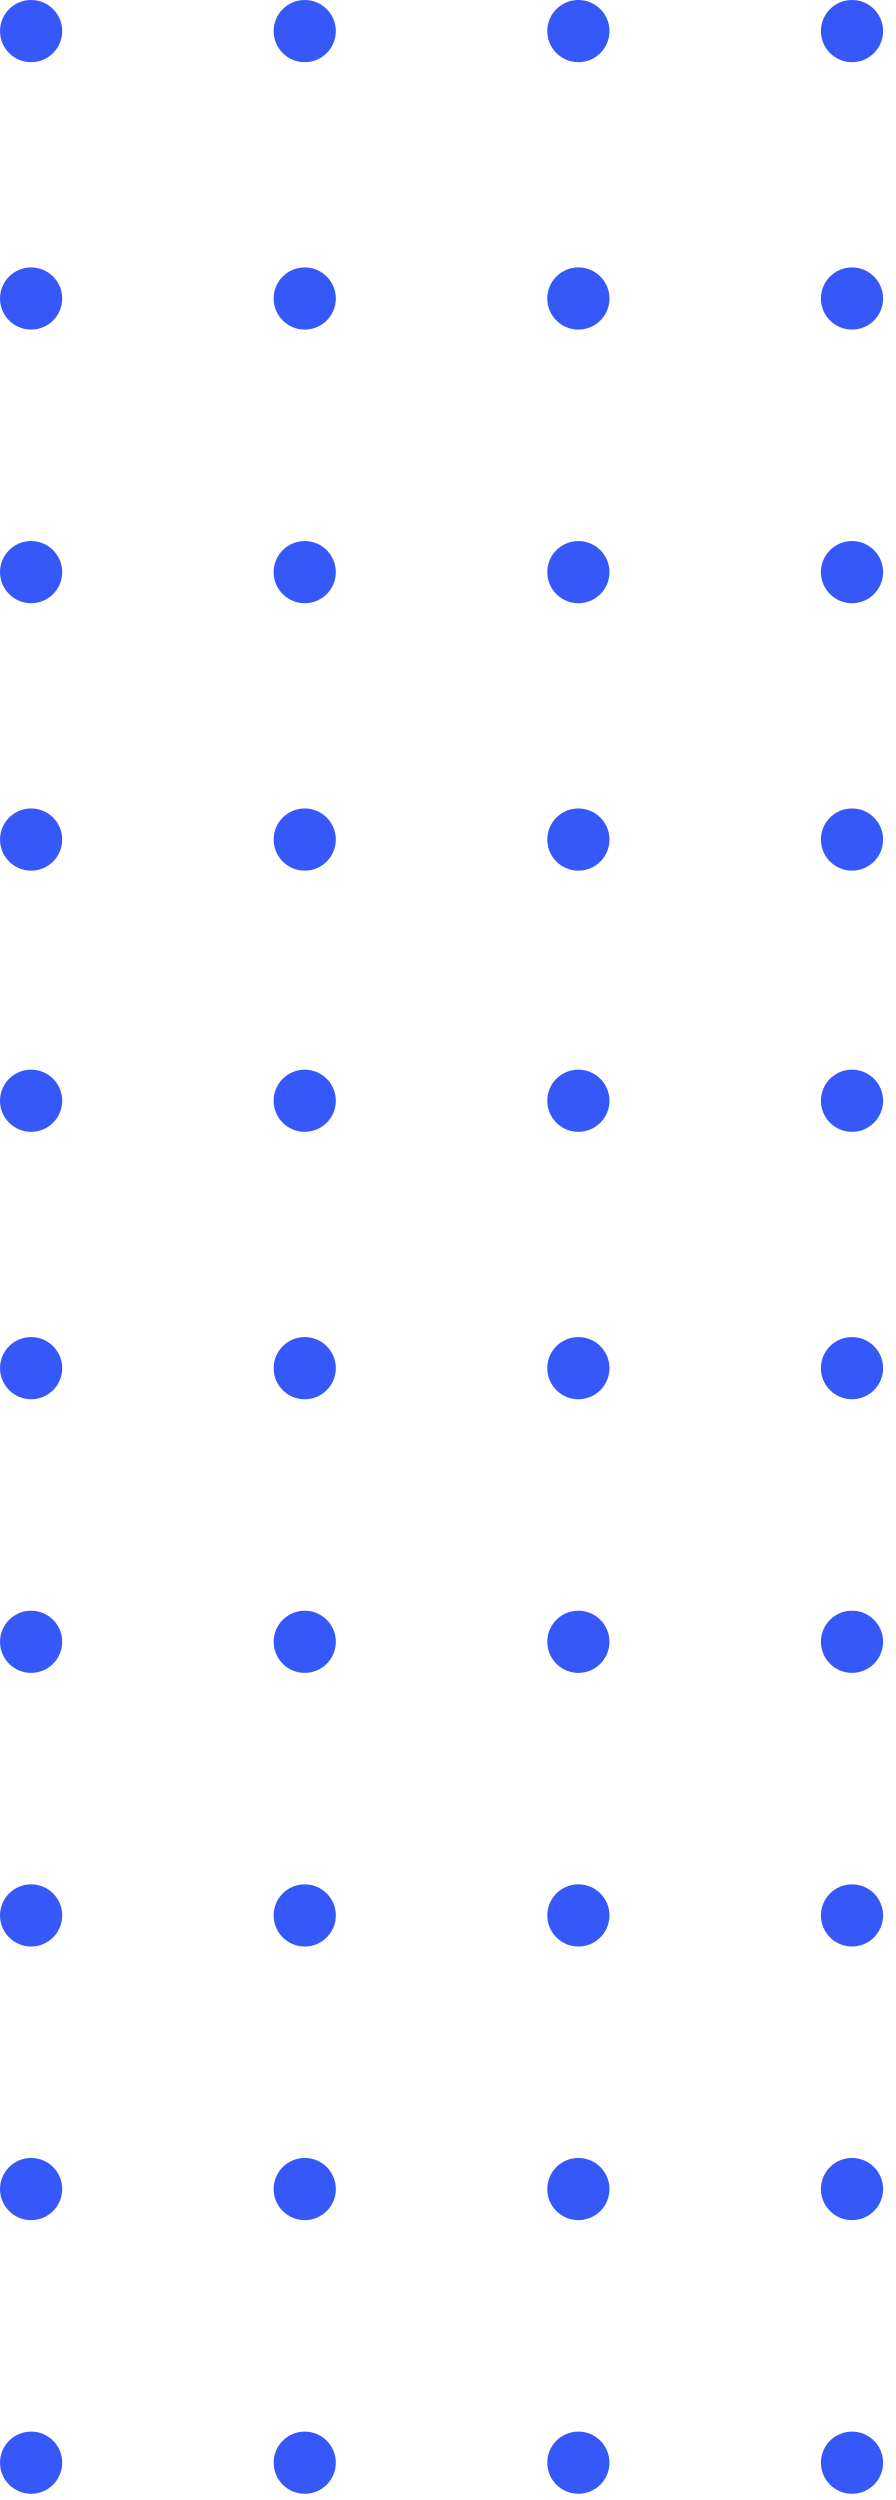
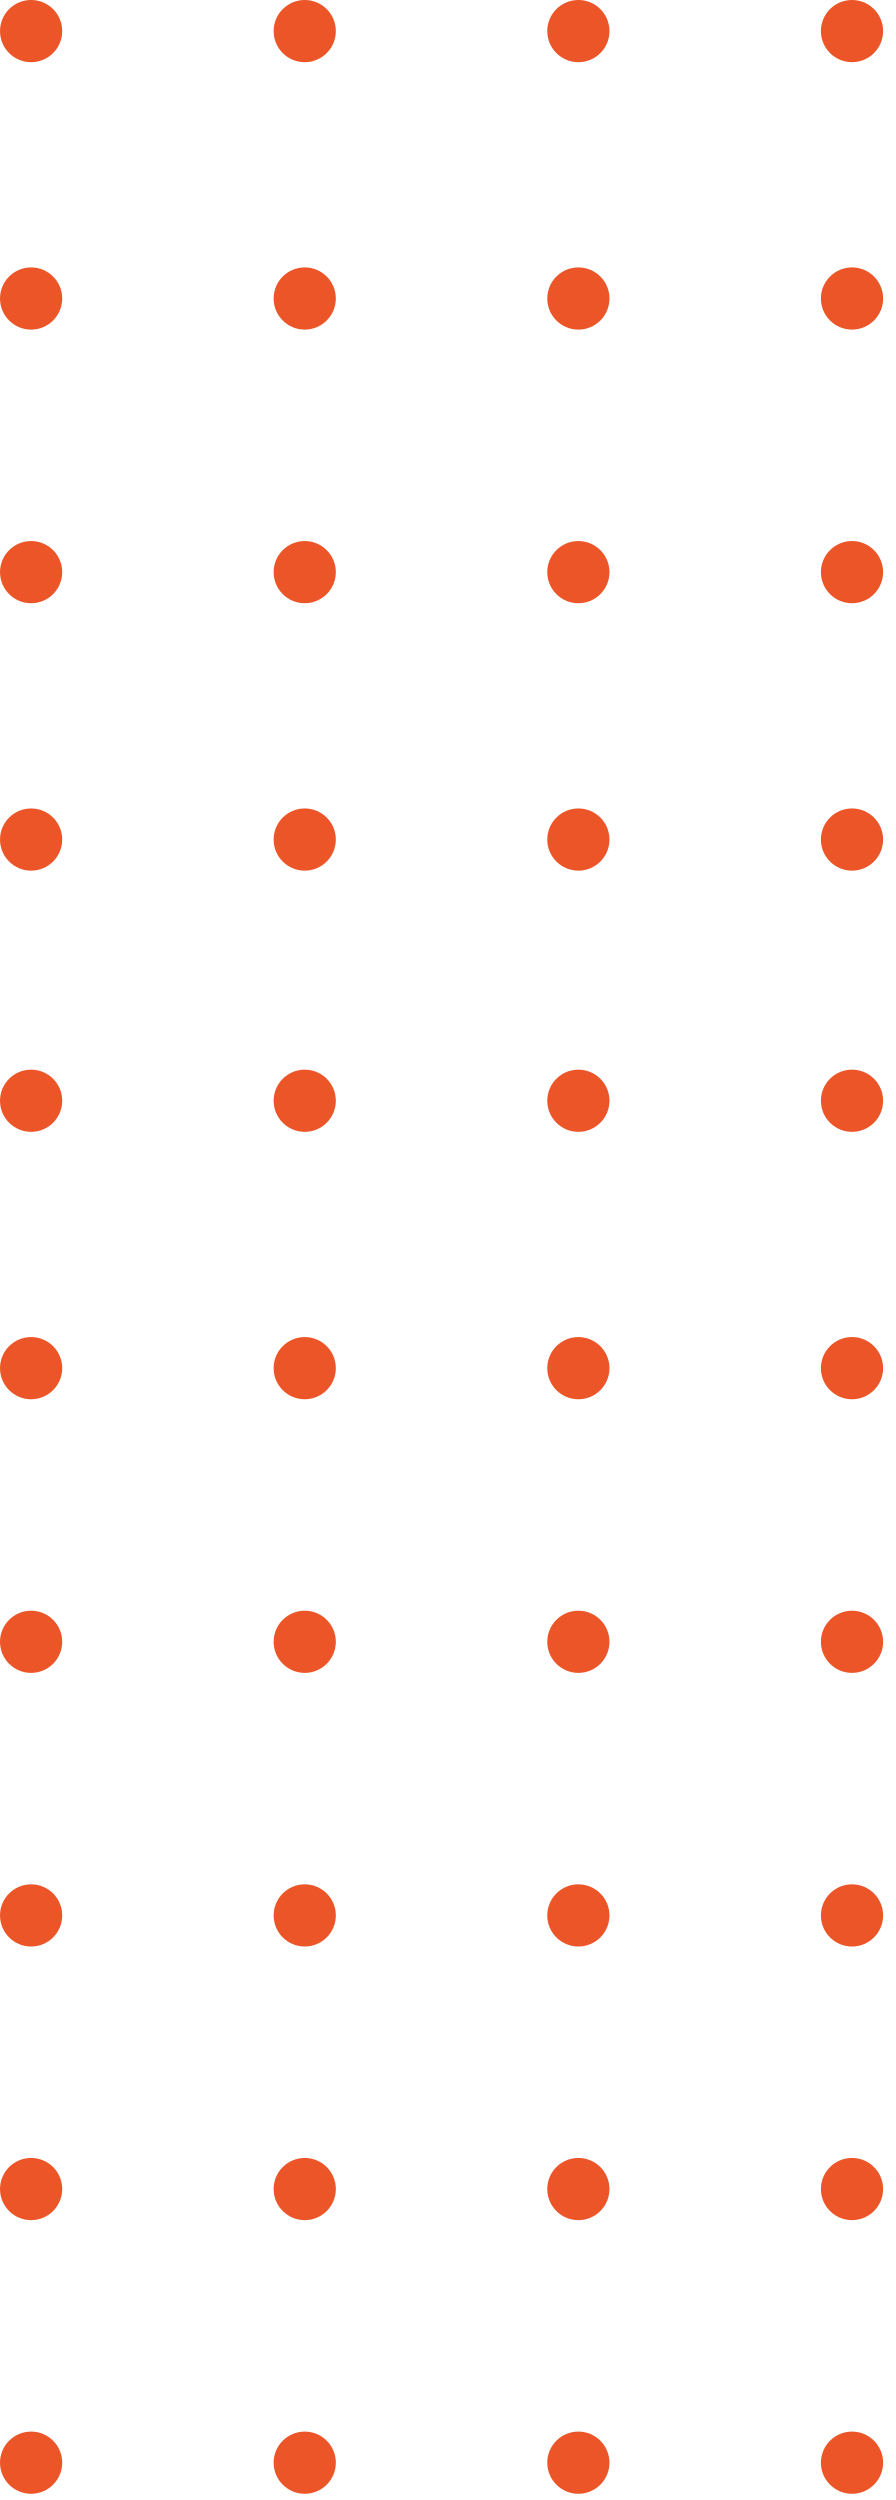
<svg xmlns="http://www.w3.org/2000/svg" height="134" viewBox="0 0 48 134" width="48" fill="none">
-   <circle cx="45.667" r="1.667" cy="132" fill="#3758F9" transform="rotate(180 45.6673 132)" />
-   <circle cx="45.667" r="1.667" cy="117.333" fill="#3758F9" transform="rotate(180 45.6673 117.333)" />
-   <circle cx="45.667" r="1.667" cy="102.667" fill="#3758F9" transform="rotate(180 45.6673 102.667)" />
-   <circle cx="45.667" r="1.667" cy="88" fill="#3758F9" transform="rotate(180 45.6673 88.0001)" />
-   <circle cx="45.667" r="1.667" cy="73.333" fill="#3758F9" transform="rotate(180 45.6673 73.3333)" />
-   <circle cx="45.667" r="1.667" cy="45" fill="#3758F9" transform="rotate(180 45.6673 45.0001)" />
-   <circle cx="45.667" r="1.667" cy="16" fill="#3758F9" transform="rotate(180 45.6673 16.0001)" />
-   <circle cx="45.667" r="1.667" cy="59" fill="#3758F9" transform="rotate(180 45.6673 59.0001)" />
-   <circle cx="45.667" r="1.667" cy="30.667" fill="#3758F9" transform="rotate(180 45.6673 30.6668)" />
-   <circle cx="45.667" r="1.667" cy="1.667" fill="#3758F9" transform="rotate(180 45.6673 1.66683)" />
-   <circle cx="31.001" r="1.667" cy="132" fill="#3758F9" transform="rotate(180 31.0006 132)" />
-   <circle cx="31.001" r="1.667" cy="117.333" fill="#3758F9" transform="rotate(180 31.0006 117.333)" />
-   <circle cx="31.001" r="1.667" cy="102.667" fill="#3758F9" transform="rotate(180 31.0006 102.667)" />
-   <circle cx="31.001" r="1.667" cy="88" fill="#3758F9" transform="rotate(180 31.0006 88.0001)" />
-   <circle cx="31.001" r="1.667" cy="73.333" fill="#3758F9" transform="rotate(180 31.0008 73.3333)" />
-   <circle cx="31.001" r="1.667" cy="45" fill="#3758F9" transform="rotate(180 31.0008 45.0001)" />
-   <circle cx="31.001" r="1.667" cy="16" fill="#3758F9" transform="rotate(180 31.0008 16.0001)" />
-   <circle cx="31.001" r="1.667" cy="59" fill="#3758F9" transform="rotate(180 31.0008 59.0001)" />
-   <circle cx="31.001" r="1.667" cy="30.667" fill="#3758F9" transform="rotate(180 31.0008 30.6668)" />
-   <circle cx="31.001" r="1.667" cy="1.667" fill="#3758F9" transform="rotate(180 31.0008 1.66683)" />
-   <circle cx="16.334" r="1.667" cy="132" fill="#3758F9" transform="rotate(180 16.3341 132)" />
-   <circle cx="16.334" r="1.667" cy="117.333" fill="#3758F9" transform="rotate(180 16.3341 117.333)" />
-   <circle cx="16.334" r="1.667" cy="102.667" fill="#3758F9" transform="rotate(180 16.3341 102.667)" />
-   <circle cx="16.334" r="1.667" cy="88" fill="#3758F9" transform="rotate(180 16.3341 88.0001)" />
-   <circle cx="16.334" r="1.667" cy="73.333" fill="#3758F9" transform="rotate(180 16.3338 73.3333)" />
-   <circle cx="16.334" r="1.667" cy="45" fill="#3758F9" transform="rotate(180 16.3338 45.0001)" />
-   <circle cx="16.334" r="1.667" cy="16" fill="#3758F9" transform="rotate(180 16.3338 16.0001)" />
-   <circle cx="16.334" r="1.667" cy="59" fill="#3758F9" transform="rotate(180 16.3338 59.0001)" />
-   <circle cx="16.334" r="1.667" cy="30.667" fill="#3758F9" transform="rotate(180 16.3338 30.6668)" />
-   <circle cx="16.334" r="1.667" cy="1.667" fill="#3758F9" transform="rotate(180 16.3338 1.66683)" />
-   <circle cx="1.667" r="1.667" cy="132" fill="#3758F9" transform="rotate(180 1.66732 132)" />
-   <circle cx="1.667" r="1.667" cy="117.333" fill="#3758F9" transform="rotate(180 1.66732 117.333)" />
-   <circle cx="1.667" r="1.667" cy="102.667" fill="#3758F9" transform="rotate(180 1.66732 102.667)" />
-   <circle cx="1.667" r="1.667" cy="88" fill="#3758F9" transform="rotate(180 1.66732 88.0001)" />
-   <circle cx="1.667" r="1.667" cy="73.333" fill="#3758F9" transform="rotate(180 1.66732 73.3333)" />
-   <circle cx="1.667" r="1.667" cy="45" fill="#3758F9" transform="rotate(180 1.66732 45.0001)" />
-   <circle cx="1.667" r="1.667" cy="16" fill="#3758F9" transform="rotate(180 1.66732 16.0001)" />
-   <circle cx="1.667" r="1.667" cy="59" fill="#3758F9" transform="rotate(180 1.66732 59.0001)" />
-   <circle cx="1.667" r="1.667" cy="30.667" fill="#3758F9" transform="rotate(180 1.66732 30.6668)" />
-   <circle cx="1.667" r="1.667" cy="1.667" fill="#3758F9" transform="rotate(180 1.66732 1.66683)" />
+   <circle cx="45.667" r="1.667" cy="132" fill="#EB5528" transform="rotate(180 45.6673 132)" />
+   <circle cx="45.667" r="1.667" cy="117.333" fill="#EB5528" transform="rotate(180 45.6673 117.333)" />
+   <circle cx="45.667" r="1.667" cy="102.667" fill="#EB5528" transform="rotate(180 45.6673 102.667)" />
+   <circle cx="45.667" r="1.667" cy="88" fill="#EB5528" transform="rotate(180 45.6673 88.0001)" />
+   <circle cx="45.667" r="1.667" cy="73.333" fill="#EB5528" transform="rotate(180 45.6673 73.3333)" />
+   <circle cx="45.667" r="1.667" cy="45" fill="#EB5528" transform="rotate(180 45.6673 45.0001)" />
+   <circle cx="45.667" r="1.667" cy="16" fill="#EB5528" transform="rotate(180 45.6673 16.0001)" />
+   <circle cx="45.667" r="1.667" cy="59" fill="#EB5528" transform="rotate(180 45.6673 59.0001)" />
+   <circle cx="45.667" r="1.667" cy="30.667" fill="#EB5528" transform="rotate(180 45.6673 30.6668)" />
+   <circle cx="45.667" r="1.667" cy="1.667" fill="#EB5528" transform="rotate(180 45.6673 1.66683)" />
+   <circle cx="31.001" r="1.667" cy="132" fill="#EB5528" transform="rotate(180 31.0006 132)" />
+   <circle cx="31.001" r="1.667" cy="117.333" fill="#EB5528" transform="rotate(180 31.0006 117.333)" />
+   <circle cx="31.001" r="1.667" cy="102.667" fill="#EB5528" transform="rotate(180 31.0006 102.667)" />
+   <circle cx="31.001" r="1.667" cy="88" fill="#EB5528" transform="rotate(180 31.0006 88.0001)" />
+   <circle cx="31.001" r="1.667" cy="73.333" fill="#EB5528" transform="rotate(180 31.0008 73.3333)" />
+   <circle cx="31.001" r="1.667" cy="45" fill="#EB5528" transform="rotate(180 31.0008 45.0001)" />
+   <circle cx="31.001" r="1.667" cy="16" fill="#EB5528" transform="rotate(180 31.0008 16.0001)" />
+   <circle cx="31.001" r="1.667" cy="59" fill="#EB5528" transform="rotate(180 31.0008 59.0001)" />
+   <circle cx="31.001" r="1.667" cy="30.667" fill="#EB5528" transform="rotate(180 31.0008 30.6668)" />
+   <circle cx="31.001" r="1.667" cy="1.667" fill="#EB5528" transform="rotate(180 31.0008 1.66683)" />
+   <circle cx="16.334" r="1.667" cy="132" fill="#EB5528" transform="rotate(180 16.3341 132)" />
+   <circle cx="16.334" r="1.667" cy="117.333" fill="#EB5528" transform="rotate(180 16.3341 117.333)" />
+   <circle cx="16.334" r="1.667" cy="102.667" fill="#EB5528" transform="rotate(180 16.3341 102.667)" />
+   <circle cx="16.334" r="1.667" cy="88" fill="#EB5528" transform="rotate(180 16.3341 88.0001)" />
+   <circle cx="16.334" r="1.667" cy="73.333" fill="#EB5528" transform="rotate(180 16.3338 73.3333)" />
+   <circle cx="16.334" r="1.667" cy="45" fill="#EB5528" transform="rotate(180 16.3338 45.0001)" />
+   <circle cx="16.334" r="1.667" cy="16" fill="#EB5528" transform="rotate(180 16.3338 16.0001)" />
+   <circle cx="16.334" r="1.667" cy="59" fill="#EB5528" transform="rotate(180 16.3338 59.0001)" />
+   <circle cx="16.334" r="1.667" cy="30.667" fill="#EB5528" transform="rotate(180 16.3338 30.6668)" />
+   <circle cx="16.334" r="1.667" cy="1.667" fill="#EB5528" transform="rotate(180 16.3338 1.66683)" />
+   <circle cx="1.667" r="1.667" cy="132" fill="#EB5528" transform="rotate(180 1.66732 132)" />
+   <circle cx="1.667" r="1.667" cy="117.333" fill="#EB5528" transform="rotate(180 1.66732 117.333)" />
+   <circle cx="1.667" r="1.667" cy="102.667" fill="#EB5528" transform="rotate(180 1.66732 102.667)" />
+   <circle cx="1.667" r="1.667" cy="88" fill="#EB5528" transform="rotate(180 1.66732 88.0001)" />
+   <circle cx="1.667" r="1.667" cy="73.333" fill="#EB5528" transform="rotate(180 1.66732 73.3333)" />
+   <circle cx="1.667" r="1.667" cy="45" fill="#EB5528" transform="rotate(180 1.66732 45.0001)" />
+   <circle cx="1.667" r="1.667" cy="16" fill="#EB5528" transform="rotate(180 1.66732 16.0001)" />
+   <circle cx="1.667" r="1.667" cy="59" fill="#EB5528" transform="rotate(180 1.66732 59.0001)" />
+   <circle cx="1.667" r="1.667" cy="30.667" fill="#EB5528" transform="rotate(180 1.66732 30.6668)" />
+   <circle cx="1.667" r="1.667" cy="1.667" fill="#EB5528" transform="rotate(180 1.66732 1.66683)" />
</svg>
